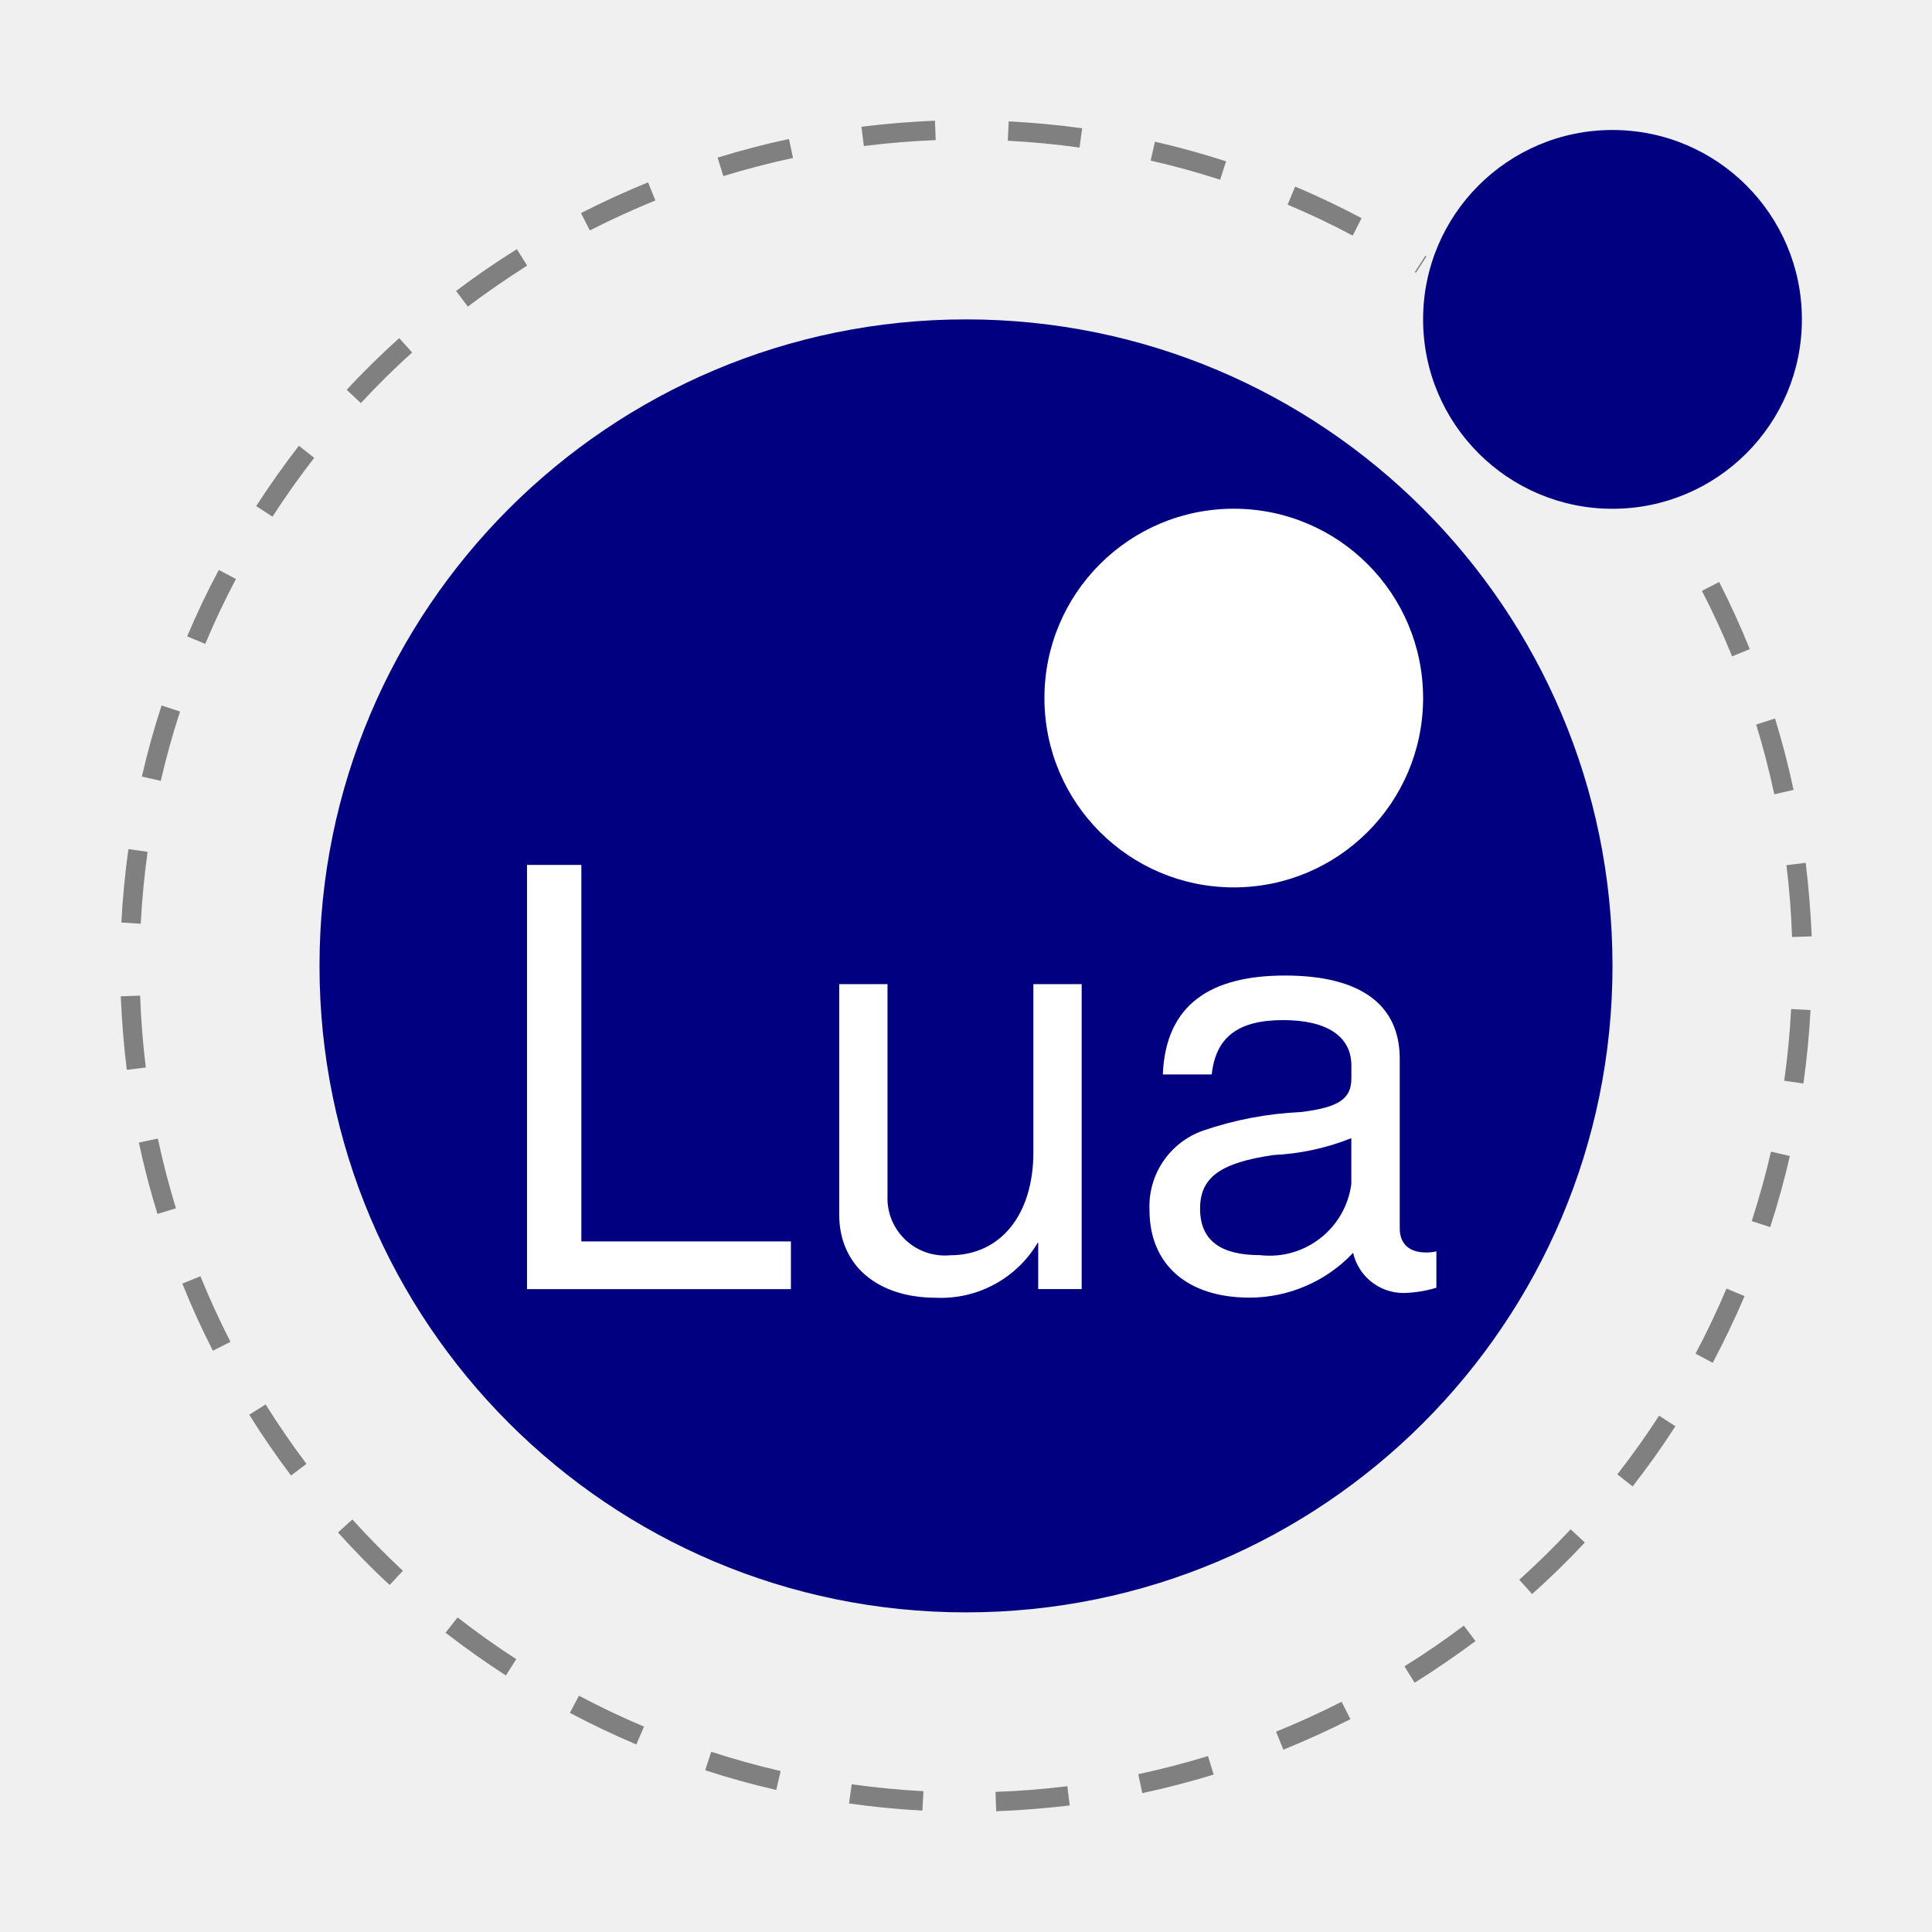
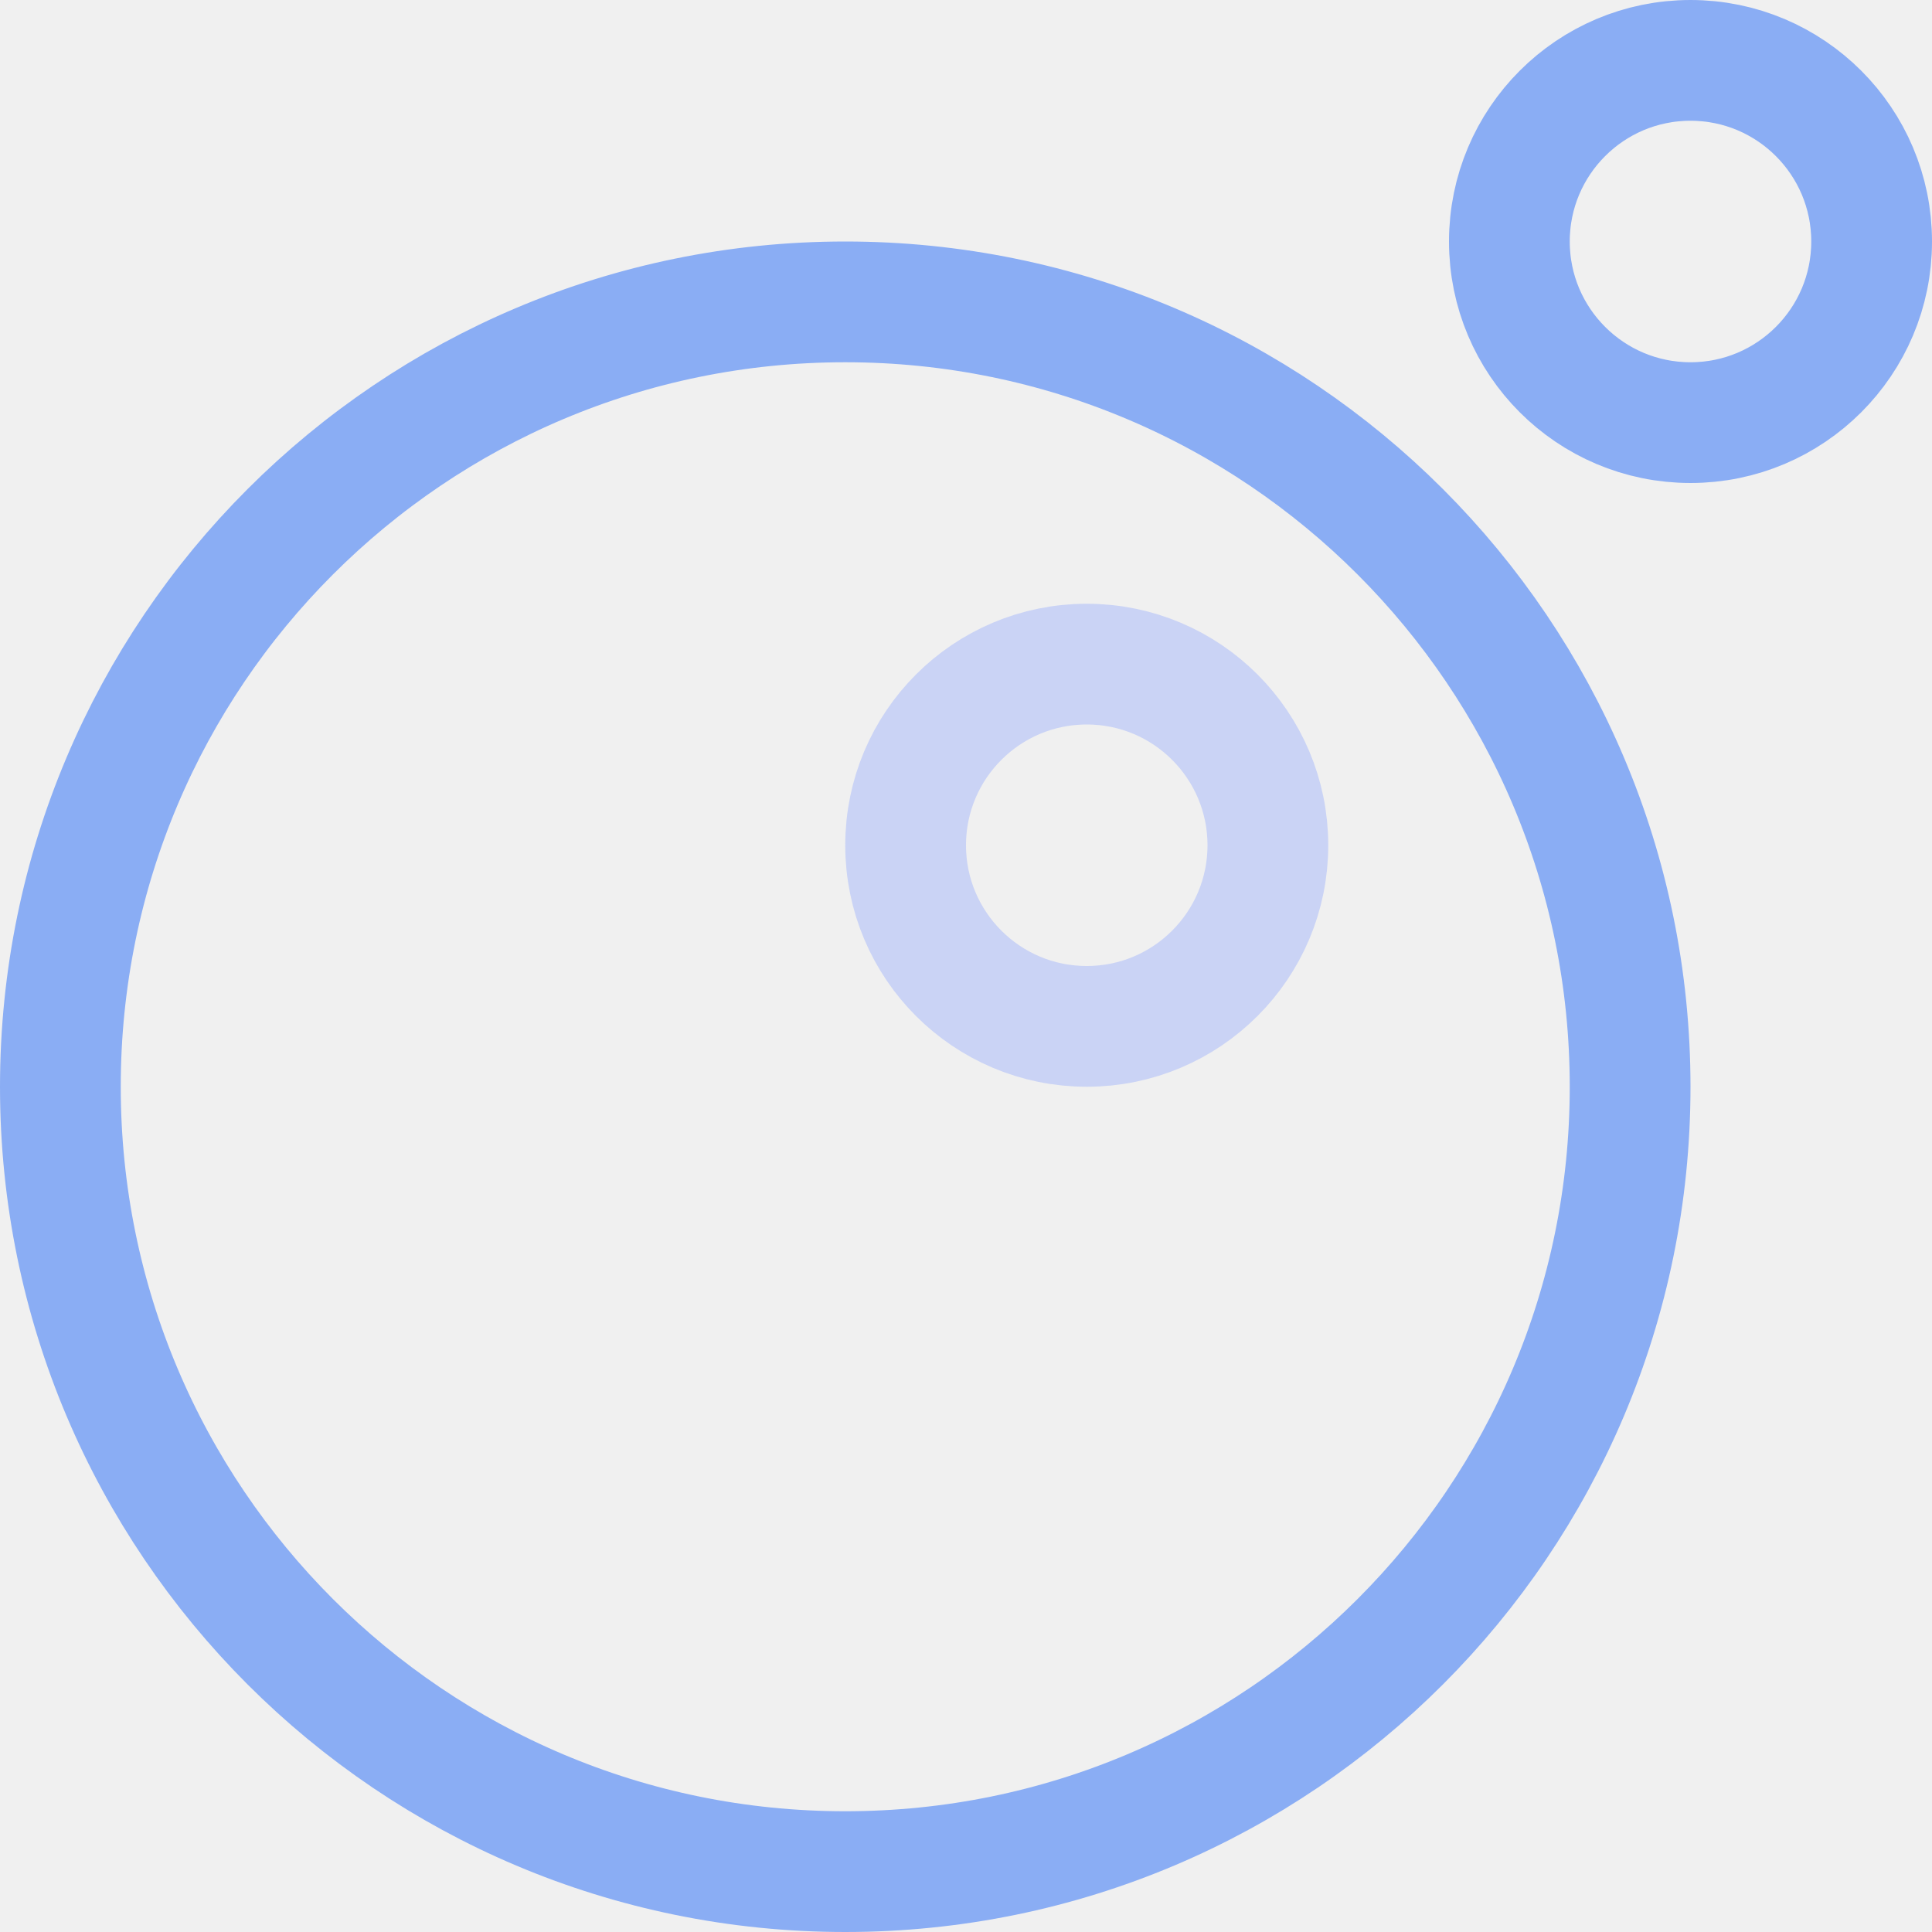
- <svg xmlns="http://www.w3.org/2000/svg" width="24" height="24" viewBox="0 0 32 32">
-   <path fill="#808080" d="m16.5 30l-.011-.321c.4-.014.8-.045 1.19-.094l.039.319c-.406.048-.818.08-1.218.096m-1.222-.011c-.4-.021-.814-.061-1.216-.118l.045-.318c.393.055.793.094 1.188.115Zm3.642-.289l-.067-.314c.387-.083.776-.184 1.155-.3l.094.307c-.388.118-.786.222-1.182.307m-6.063-.053q-.599-.137-1.177-.326l.1-.306c.377.122.764.23 1.15.319Zm8.4-.665l-.121-.3c.364-.148.728-.314 1.08-.493h.006l.145.286q-.553.28-1.114.507Zm-10.718-.088a14 14 0 0 1-1.1-.524l.15-.284c.35.186.713.358 1.078.512Zm12.893-1.021l-.17-.273c.337-.21.668-.437.984-.675l.193.257q-.494.367-1.011.691Zm-15.053-.122c-.341-.22-.676-.459-1-.708l.2-.253c.312.243.64.476.972.691Zm17-1.346l-.215-.239q.443-.4.851-.836l.235.219c-.278.297-.571.585-.872.851Zm-18.925-.153c-.3-.276-.585-.569-.856-.87l.239-.215c.265.294.547.58.836.85Zm20.587-1.632l-.253-.2c.244-.312.476-.639.692-.972l.27.175q-.333.516-.709.997M4.82 24.439a14 14 0 0 1-.692-1.007l.272-.17c.21.337.438.668.676.984Zm23.547-1.867l-.284-.151c.186-.35.358-.713.513-1.078l.3.125a15 15 0 0 1-.528 1.104Zm-24.841-.2l-.006-.012a13 13 0 0 1-.5-1.1l.3-.121c.147.362.312.724.491 1.074l.006.012Zm25.794-2.047l-.306-.1c.122-.377.23-.764.319-1.15l.313.072c-.091.396-.2.792-.326 1.178m-26.712-.218c-.12-.388-.223-.786-.308-1.182l.314-.067c.083.387.184.776.3 1.155Zm27.262-2.161l-.318-.045c.056-.393.094-.793.115-1.188l.321.017a14 14 0 0 1-.118 1.216M2.1 17.72c-.05-.4-.082-.812-.1-1.218l.321-.011c.014.4.046.8.094 1.19Zm27.582-2.2c-.014-.4-.045-.8-.093-1.19l.319-.039c.049.4.082.813.1 1.218ZM2.331 15.3l-.321-.02c.021-.405.061-.814.117-1.216l.318.045c-.055.391-.093.791-.114 1.191m27.057-2.144a14 14 0 0 0-.3-1.155l.312-.101c.119.388.223.786.307 1.183Zm-26.725-.222l-.313-.072q.137-.599.326-1.177l.306.1c-.123.376-.23.763-.319 1.149m26.026-2.062a13 13 0 0 0-.5-1.086l.286-.146c.185.363.355.736.507 1.111ZM3.4 10.665l-.3-.125c.158-.374.334-.745.524-1.1l.284.15c-.184.347-.356.71-.508 1.075m1.113-2.108l-.27-.174q.332-.513.707-1l.254.2q-.367.475-.691.974m1.464-1.881l-.235-.219c.276-.3.569-.585.87-.857l.215.239c-.294.261-.58.547-.85.837m1.77-1.6l-.193-.257c.323-.244.662-.477 1.007-.692l.17.272c-.337.215-.668.442-.984.68Zm15.705-.558l-.018-.012l.175-.27l.018.011Zm-1.047-.616a13 13 0 0 0-1.078-.512l.125-.3c.374.158.745.334 1.1.524ZM9.769 3.815l-.146-.286l.018-.009c.356-.181.724-.349 1.093-.5l.121.3c-.361.147-.72.311-1.068.488Zm10.44-.838a13 13 0 0 0-1.151-.317l.072-.313q.6.137 1.178.325Zm-8.229-.06l-.094-.307a14 14 0 0 1 1.182-.308l.067.314a14 14 0 0 0-1.155.301m5.9-.473a14 14 0 0 0-1.188-.113l.016-.321c.405.021.814.059 1.216.115Zm-3.572-.026l-.04-.319c.4-.05.812-.083 1.218-.1l.012.321c-.392.017-.793.049-1.186.098Z" />
-   <circle cx="16" cy="15.998" r="10.708" fill="#000080" />
-   <circle cx="20.435" cy="11.562" r="3.136" fill="#fff" />
-   <circle cx="26.708" cy="5.29" r="3.137" fill="#000080" />
-   <path fill="#fff" d="M13.1 21.352v-.79H9.629v-6.236h-.9v7.026zm4.816 0V16.3h-.8v2.785c0 1.031-.54 1.706-1.378 1.706A.95.95 0 0 1 14.7 19.8v-3.5h-.8v3.817c0 .838.626 1.378 1.609 1.378a1.86 1.86 0 0 0 1.687-.925v.781h.723m5.872-.018v-.607a.7.7 0 0 1-.173.019c-.279 0-.434-.145-.434-.4v-2.809c0-.9-.655-1.378-1.9-1.378c-1.224 0-1.976.472-2.024 1.638h.81c.067-.617.434-.9 1.185-.9c.723 0 1.128.27 1.128.752v.212c0 .337-.2.482-.838.559a5.8 5.8 0 0 0-1.619.308a1.33 1.33 0 0 0-.887 1.311c0 .916.636 1.455 1.658 1.455a2.36 2.36 0 0 0 1.715-.742a.855.855 0 0 0 .829.665a2 2 0 0 0 .549-.087m-1.407-1.725a1.366 1.366 0 0 1-1.513 1.185c-.626 0-.993-.222-.993-.771c0-.53.357-.761 1.214-.887a4 4 0 0 0 1.291-.279v.752" />
+ <svg xmlns="http://www.w3.org/2000/svg" width="24" height="24" viewBox="0 0 16 16">
+   <g fill="none" stroke-linecap="round" stroke-linejoin="round">
+     <path stroke="#cad3f5" d="M10.5 7A1.5 1.5 0 0 1 9 8.5A1.5 1.5 0 0 1 7.5 7A1.5 1.5 0 0 1 9 5.5A1.5 1.5 0 0 1 10.5 7" />
+     <path stroke="#8aadf4" d="M7 2.5a6.5 6.5 0 1 0 0 13a6.5 6.5 0 0 0 0-13m7-2a1.5 1.5 0 1 0 0 3a1.5 1.5 0 0 0 0-3" />
+   </g>
</svg>
